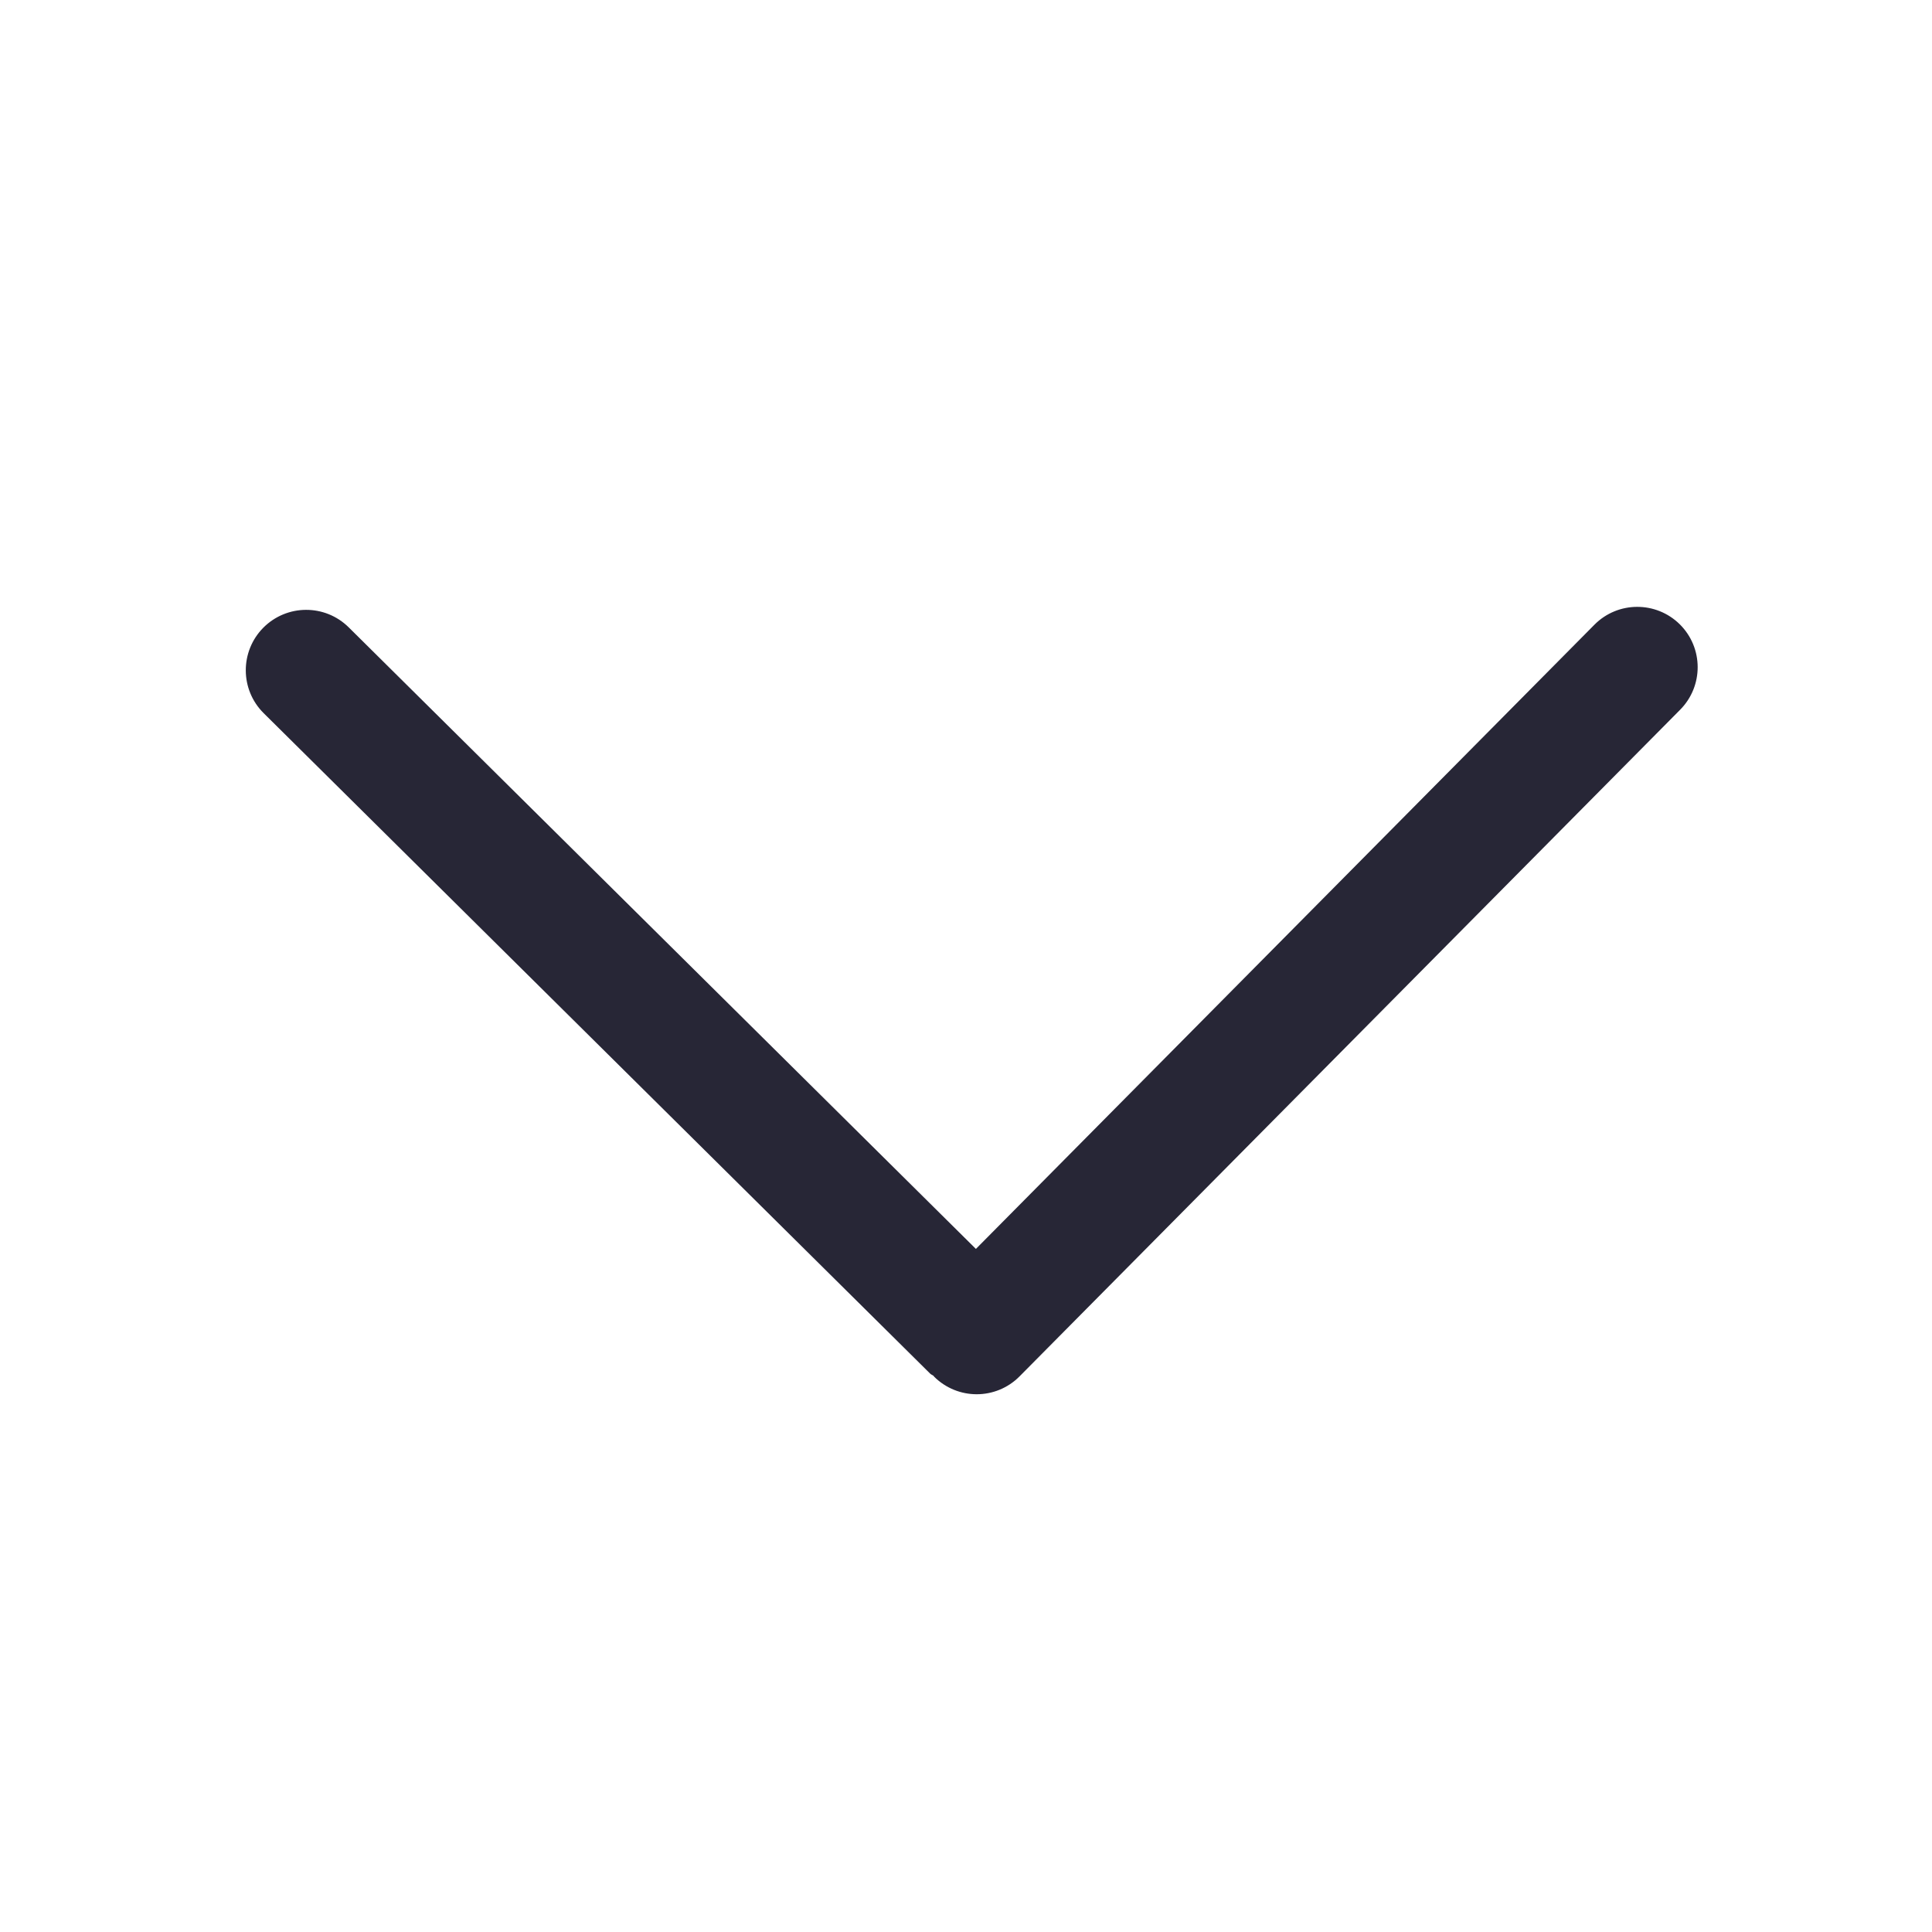
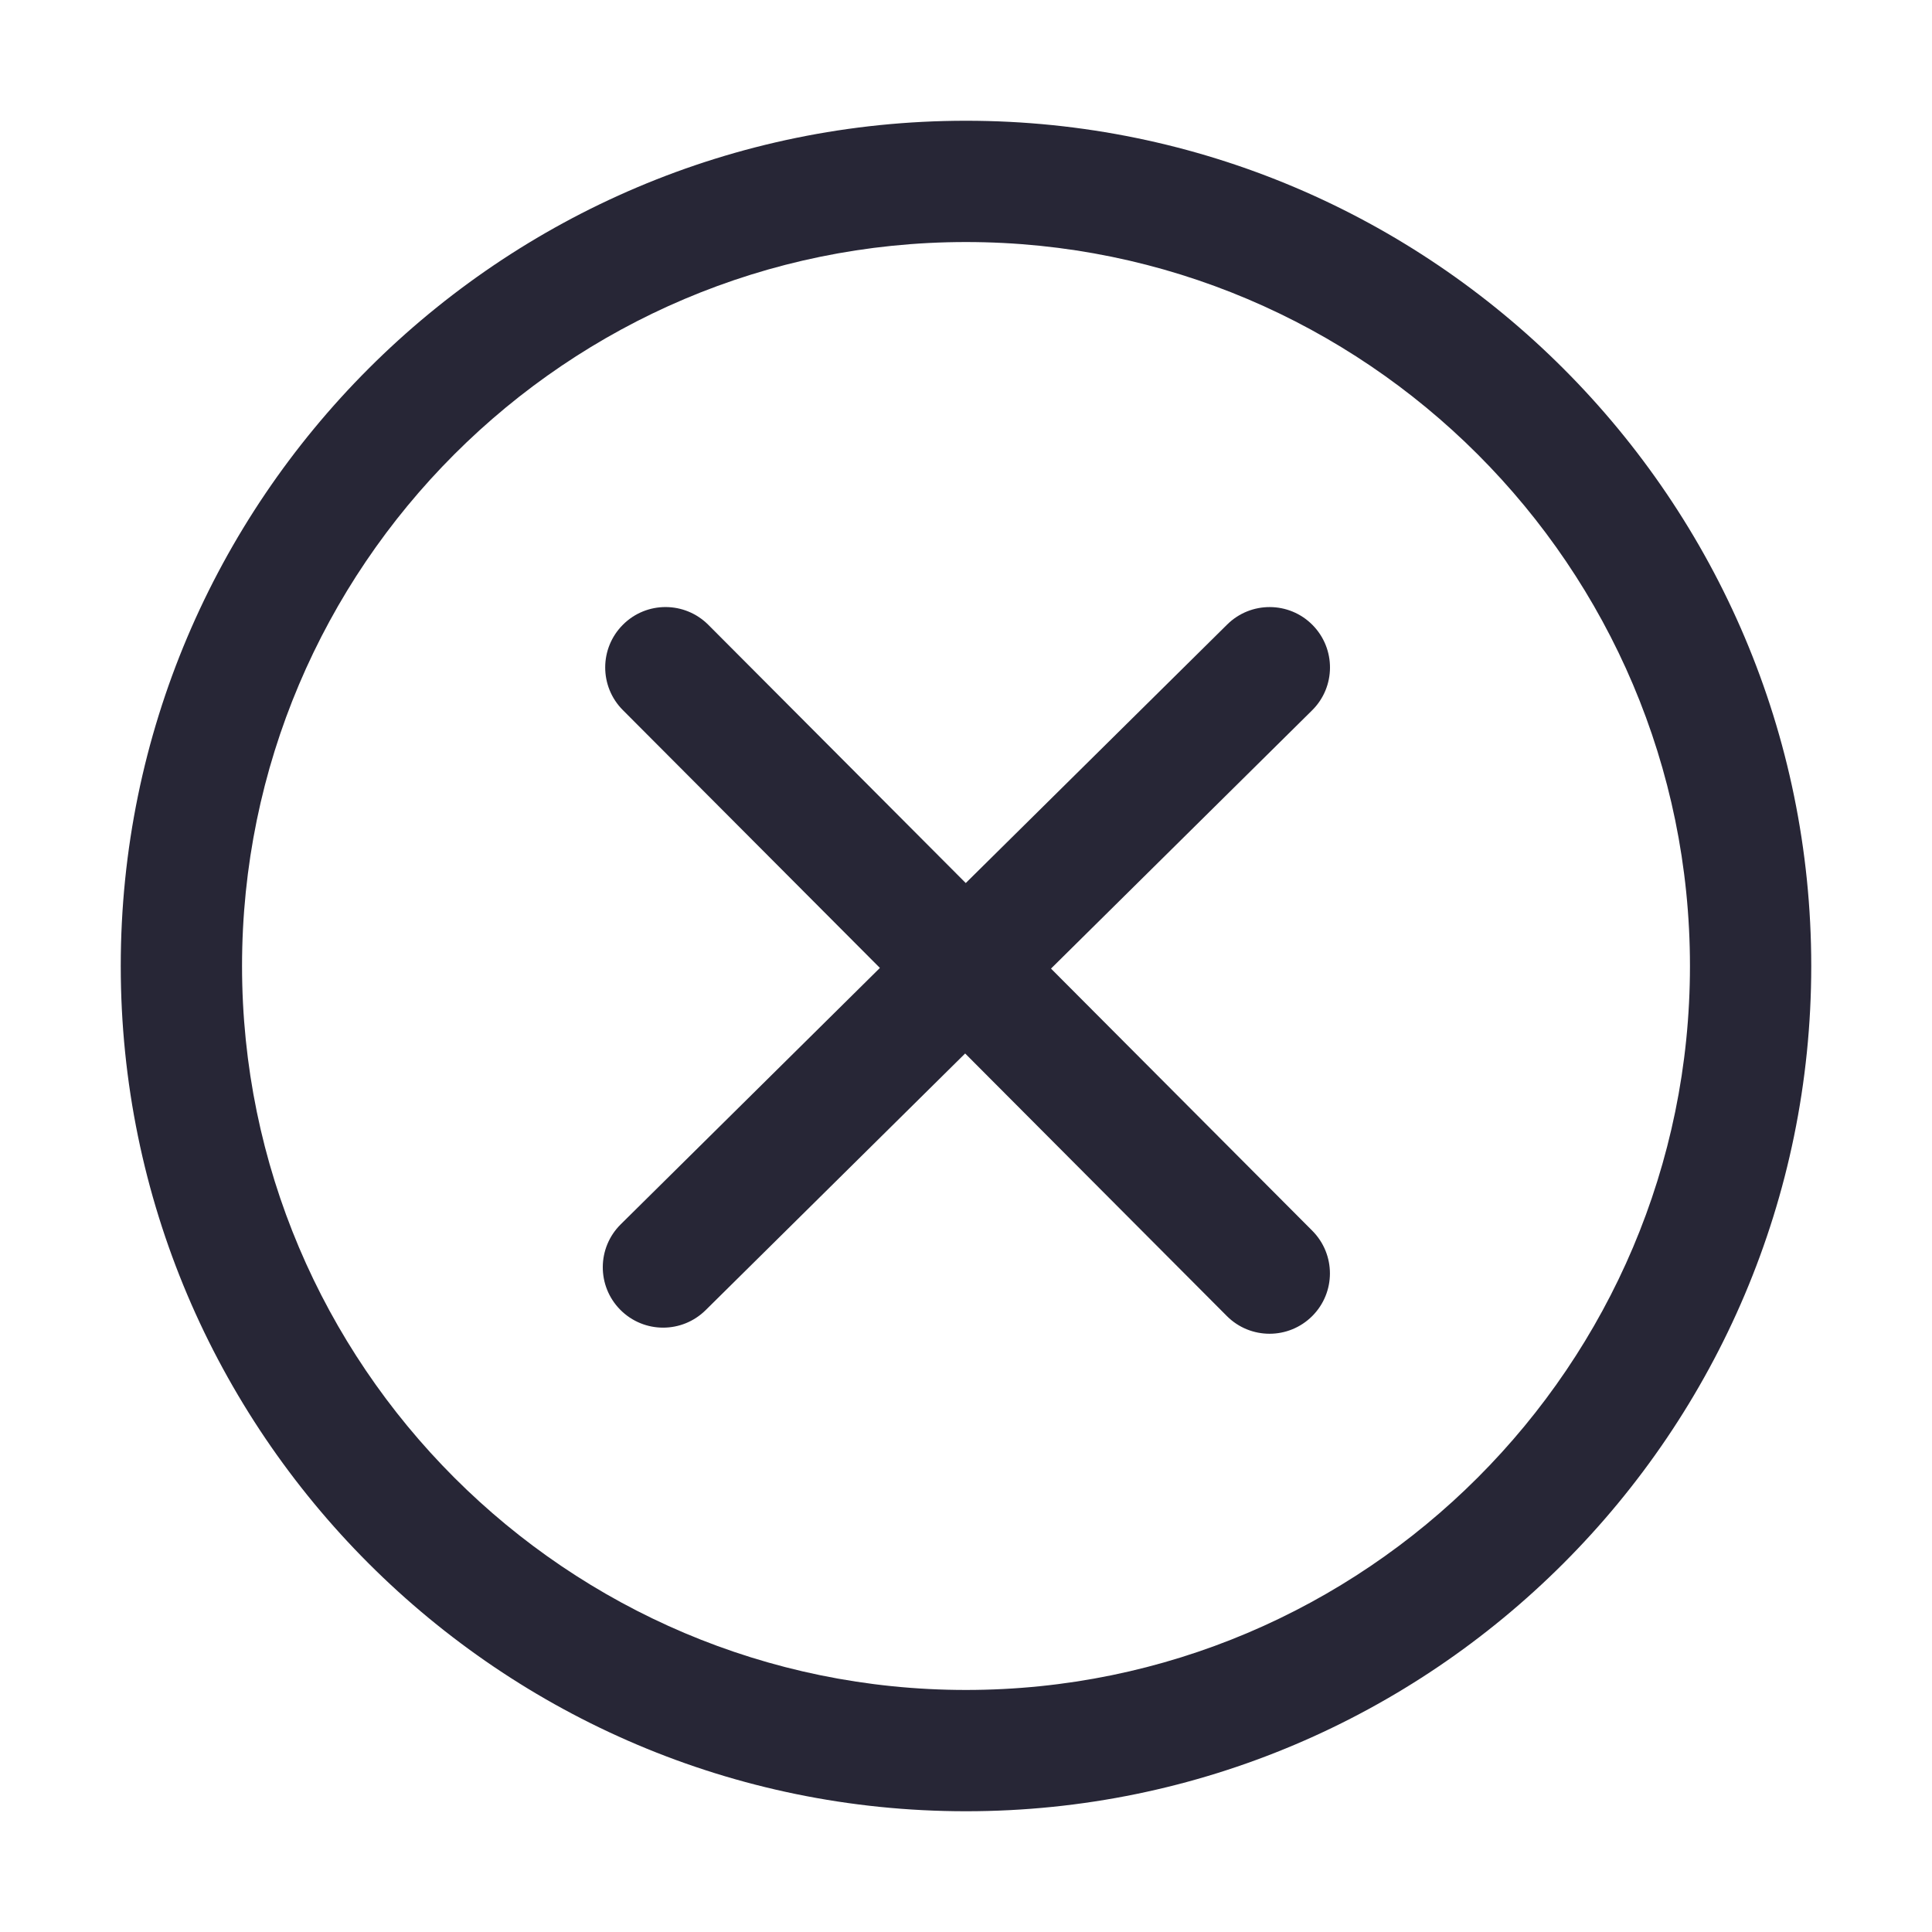
<svg xmlns="http://www.w3.org/2000/svg" version="1.1" width="200" height="200" viewBox="0 0 200 200">
  <defs>
    <style type="text/css">
@font-face {
  font-family: "ifont";
  src: url("//at.alicdn.com/t/font_1442373896_4754455.eot?#iefix") format("embedded-opentype"), url("//at.alicdn.com/t/font_1442373896_4754455.woff") format("woff"), url("//at.alicdn.com/t/font_1442373896_4754455.ttf") format("truetype"), url("//at.alicdn.com/t/font_1442373896_4754455.svg#ifont") format("svg");
}

</style>
  </defs>
  <g class="transform-group">
    <g transform="scale(0.1953125, 0.1953125)">
-       <path d="M890.335 330.911c-12.576-12.416-32.801-12.353-45.248 0.193L517.248 661.951 184.832 332.513c-12.576-12.447-32.801-12.353-45.281 0.193-12.447 12.576-12.353 32.832 0.193 45.281l353.312 350.112c0.544 0.544 1.247 0.673 1.792 1.183 0.127 0.127 0.16 0.287 0.287 0.416 6.239 6.176 14.4 9.28 22.528 9.28 8.224 0 16.48-3.169 22.72-9.471l350.112-353.312C902.975 363.616 902.881 343.36 890.335 330.911z" fill="#272636" />
+       <path d="M512 960c-247.039 0-448-200.961-448-448S264.961 64 512 64 960 264.961 960 512 759.039 960 512 960zM512 128.287c-211.584 0-383.713 172.128-383.713 383.713 0 211.552 172.128 383.713 383.713 383.713 211.552 0 383.713-172.159 383.713-383.713C895.713 300.416 723.552 128.287 512 128.287zM557.055 513.376l138.368-136.864c12.576-12.416 12.673-32.672 0.256-45.248s-32.704-12.673-45.248-0.256l-138.56 137.024-136.448-136.864c-12.513-12.513-32.735-12.576-45.248-0.064-12.513 12.48-12.544 32.735-0.064 45.248l136.255 136.672-137.377 135.904c-12.576 12.447-12.673 32.672-0.256 45.248 6.272 6.335 14.496 9.504 22.751 9.504 8.128 0 16.256-3.103 22.497-9.248l137.568-136.064 138.688 139.137c6.241 6.272 14.432 9.408 22.657 9.408 8.192 0 16.352-3.136 22.591-9.344 12.513-12.48 12.544-32.704 0.064-45.248L557.055 513.376z" fill="#272636" />
    </g>
  </g>
</svg>
